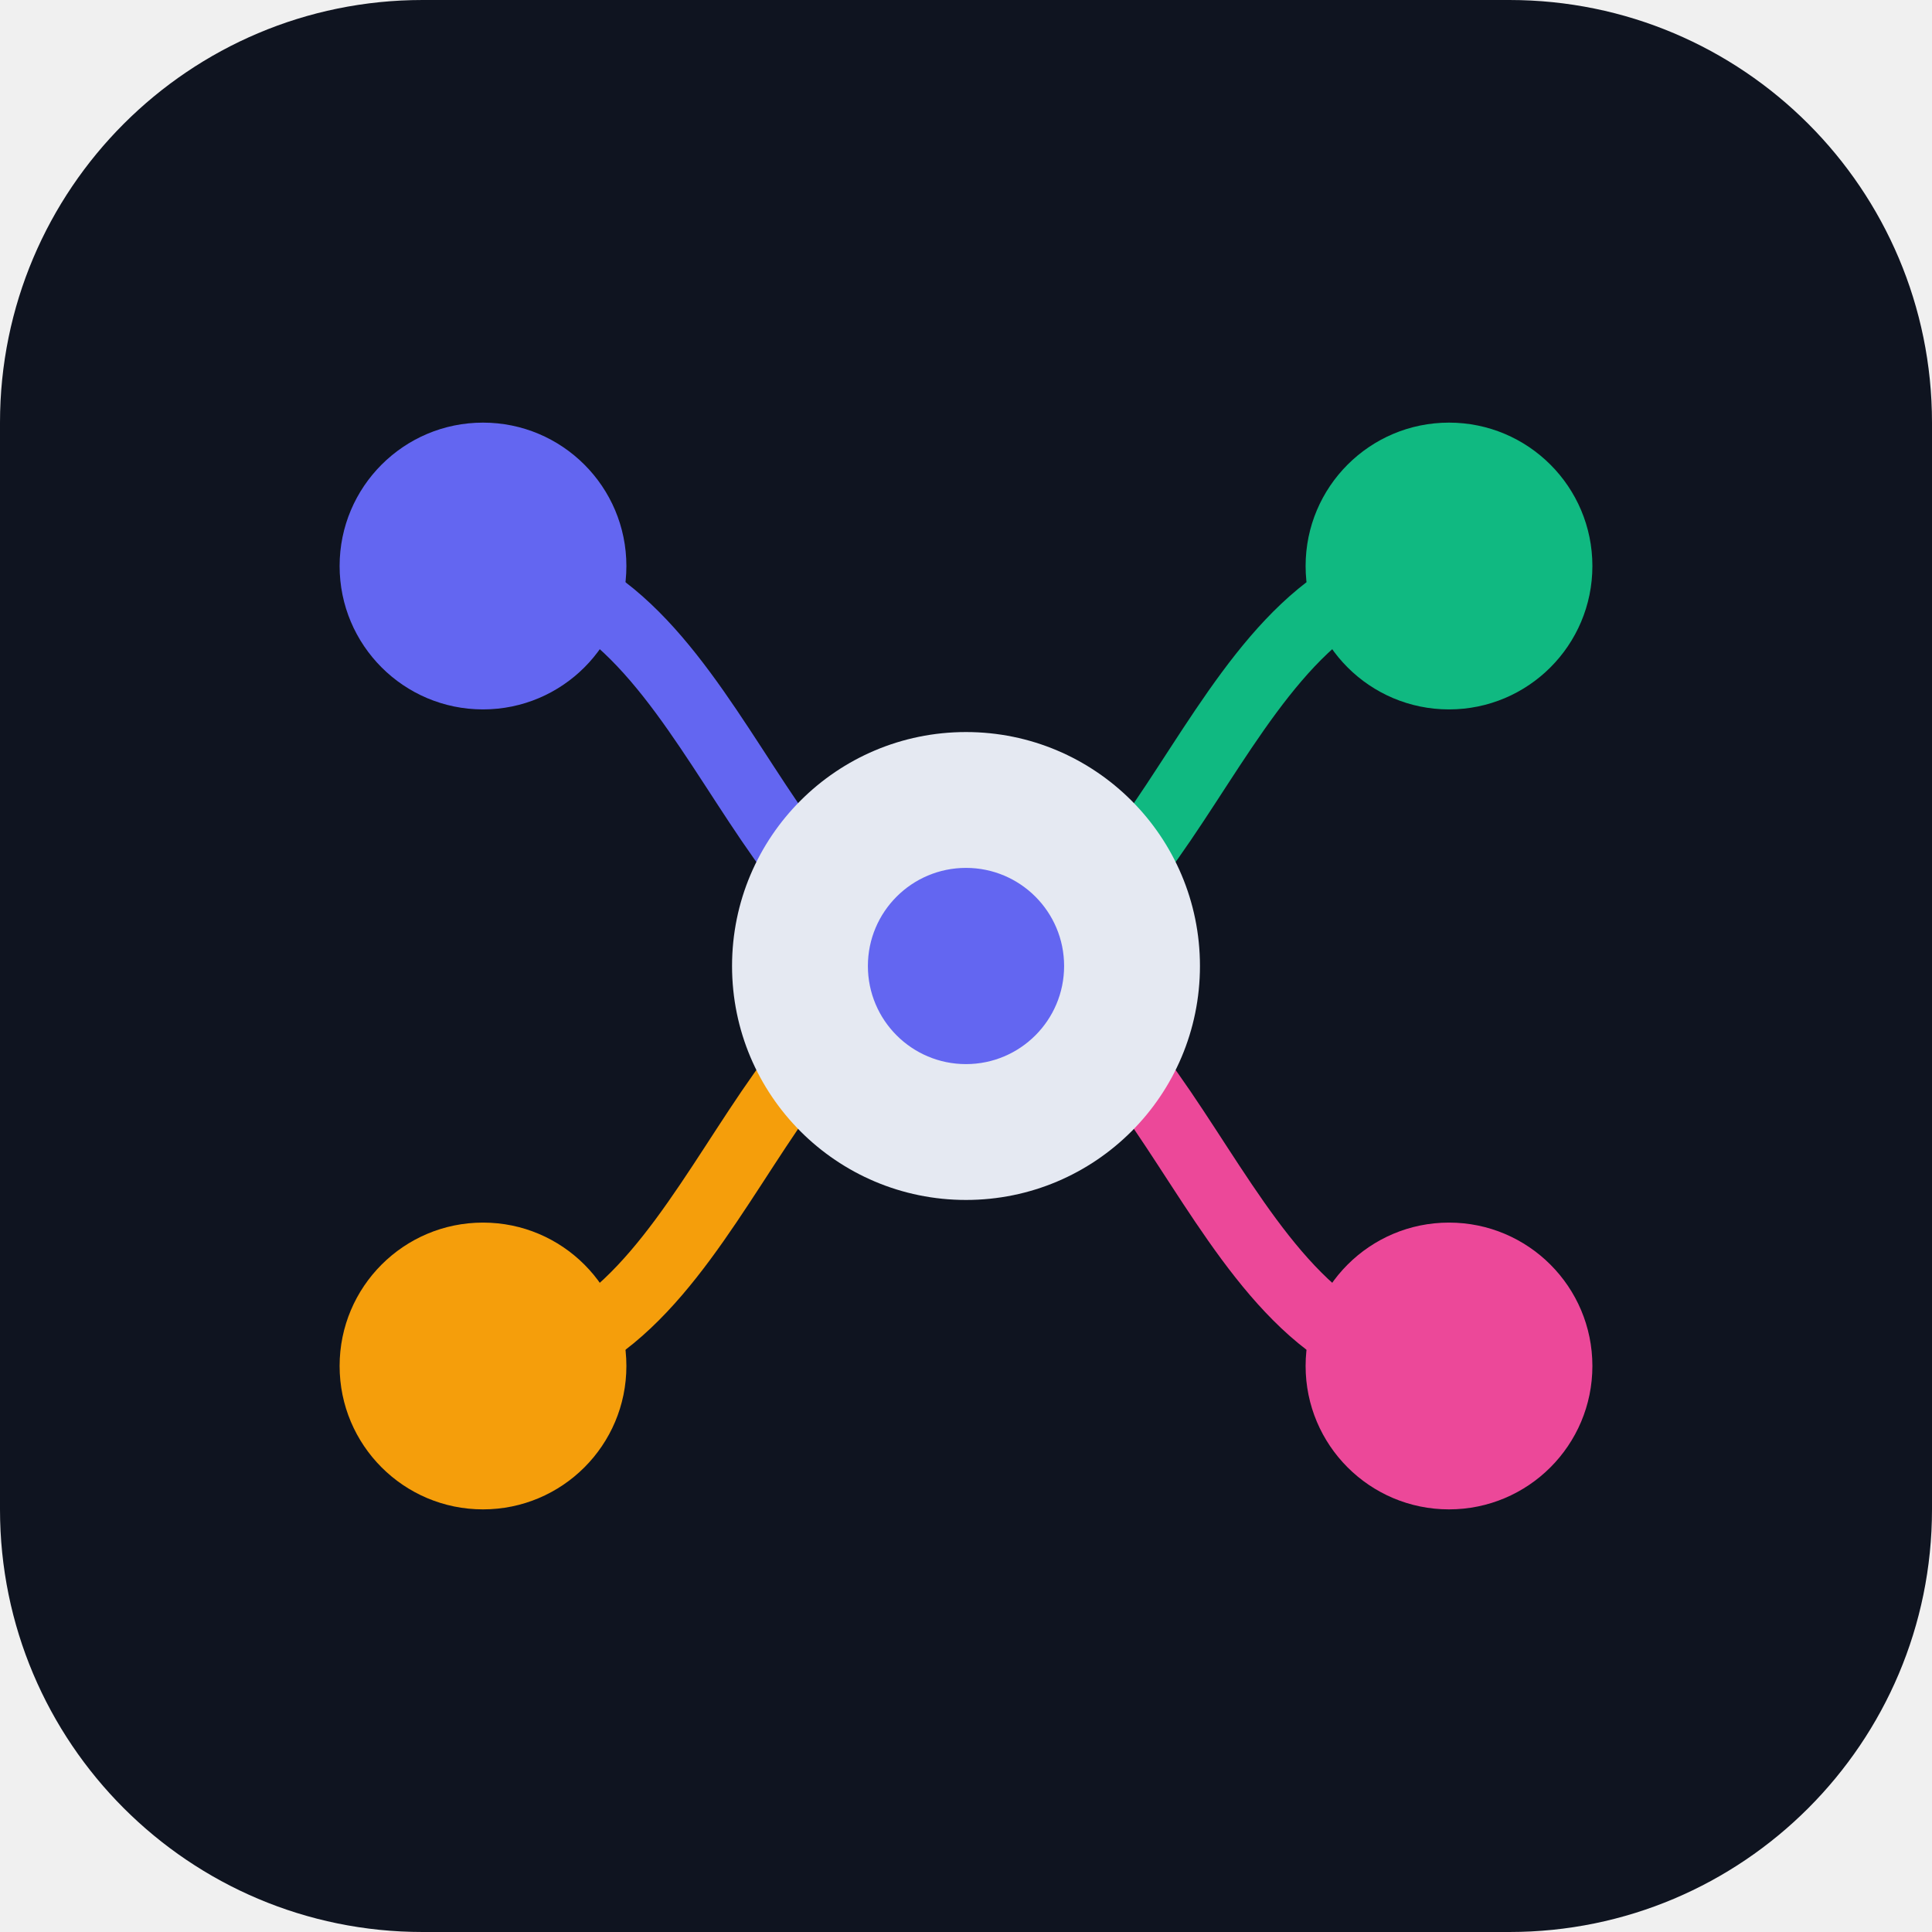
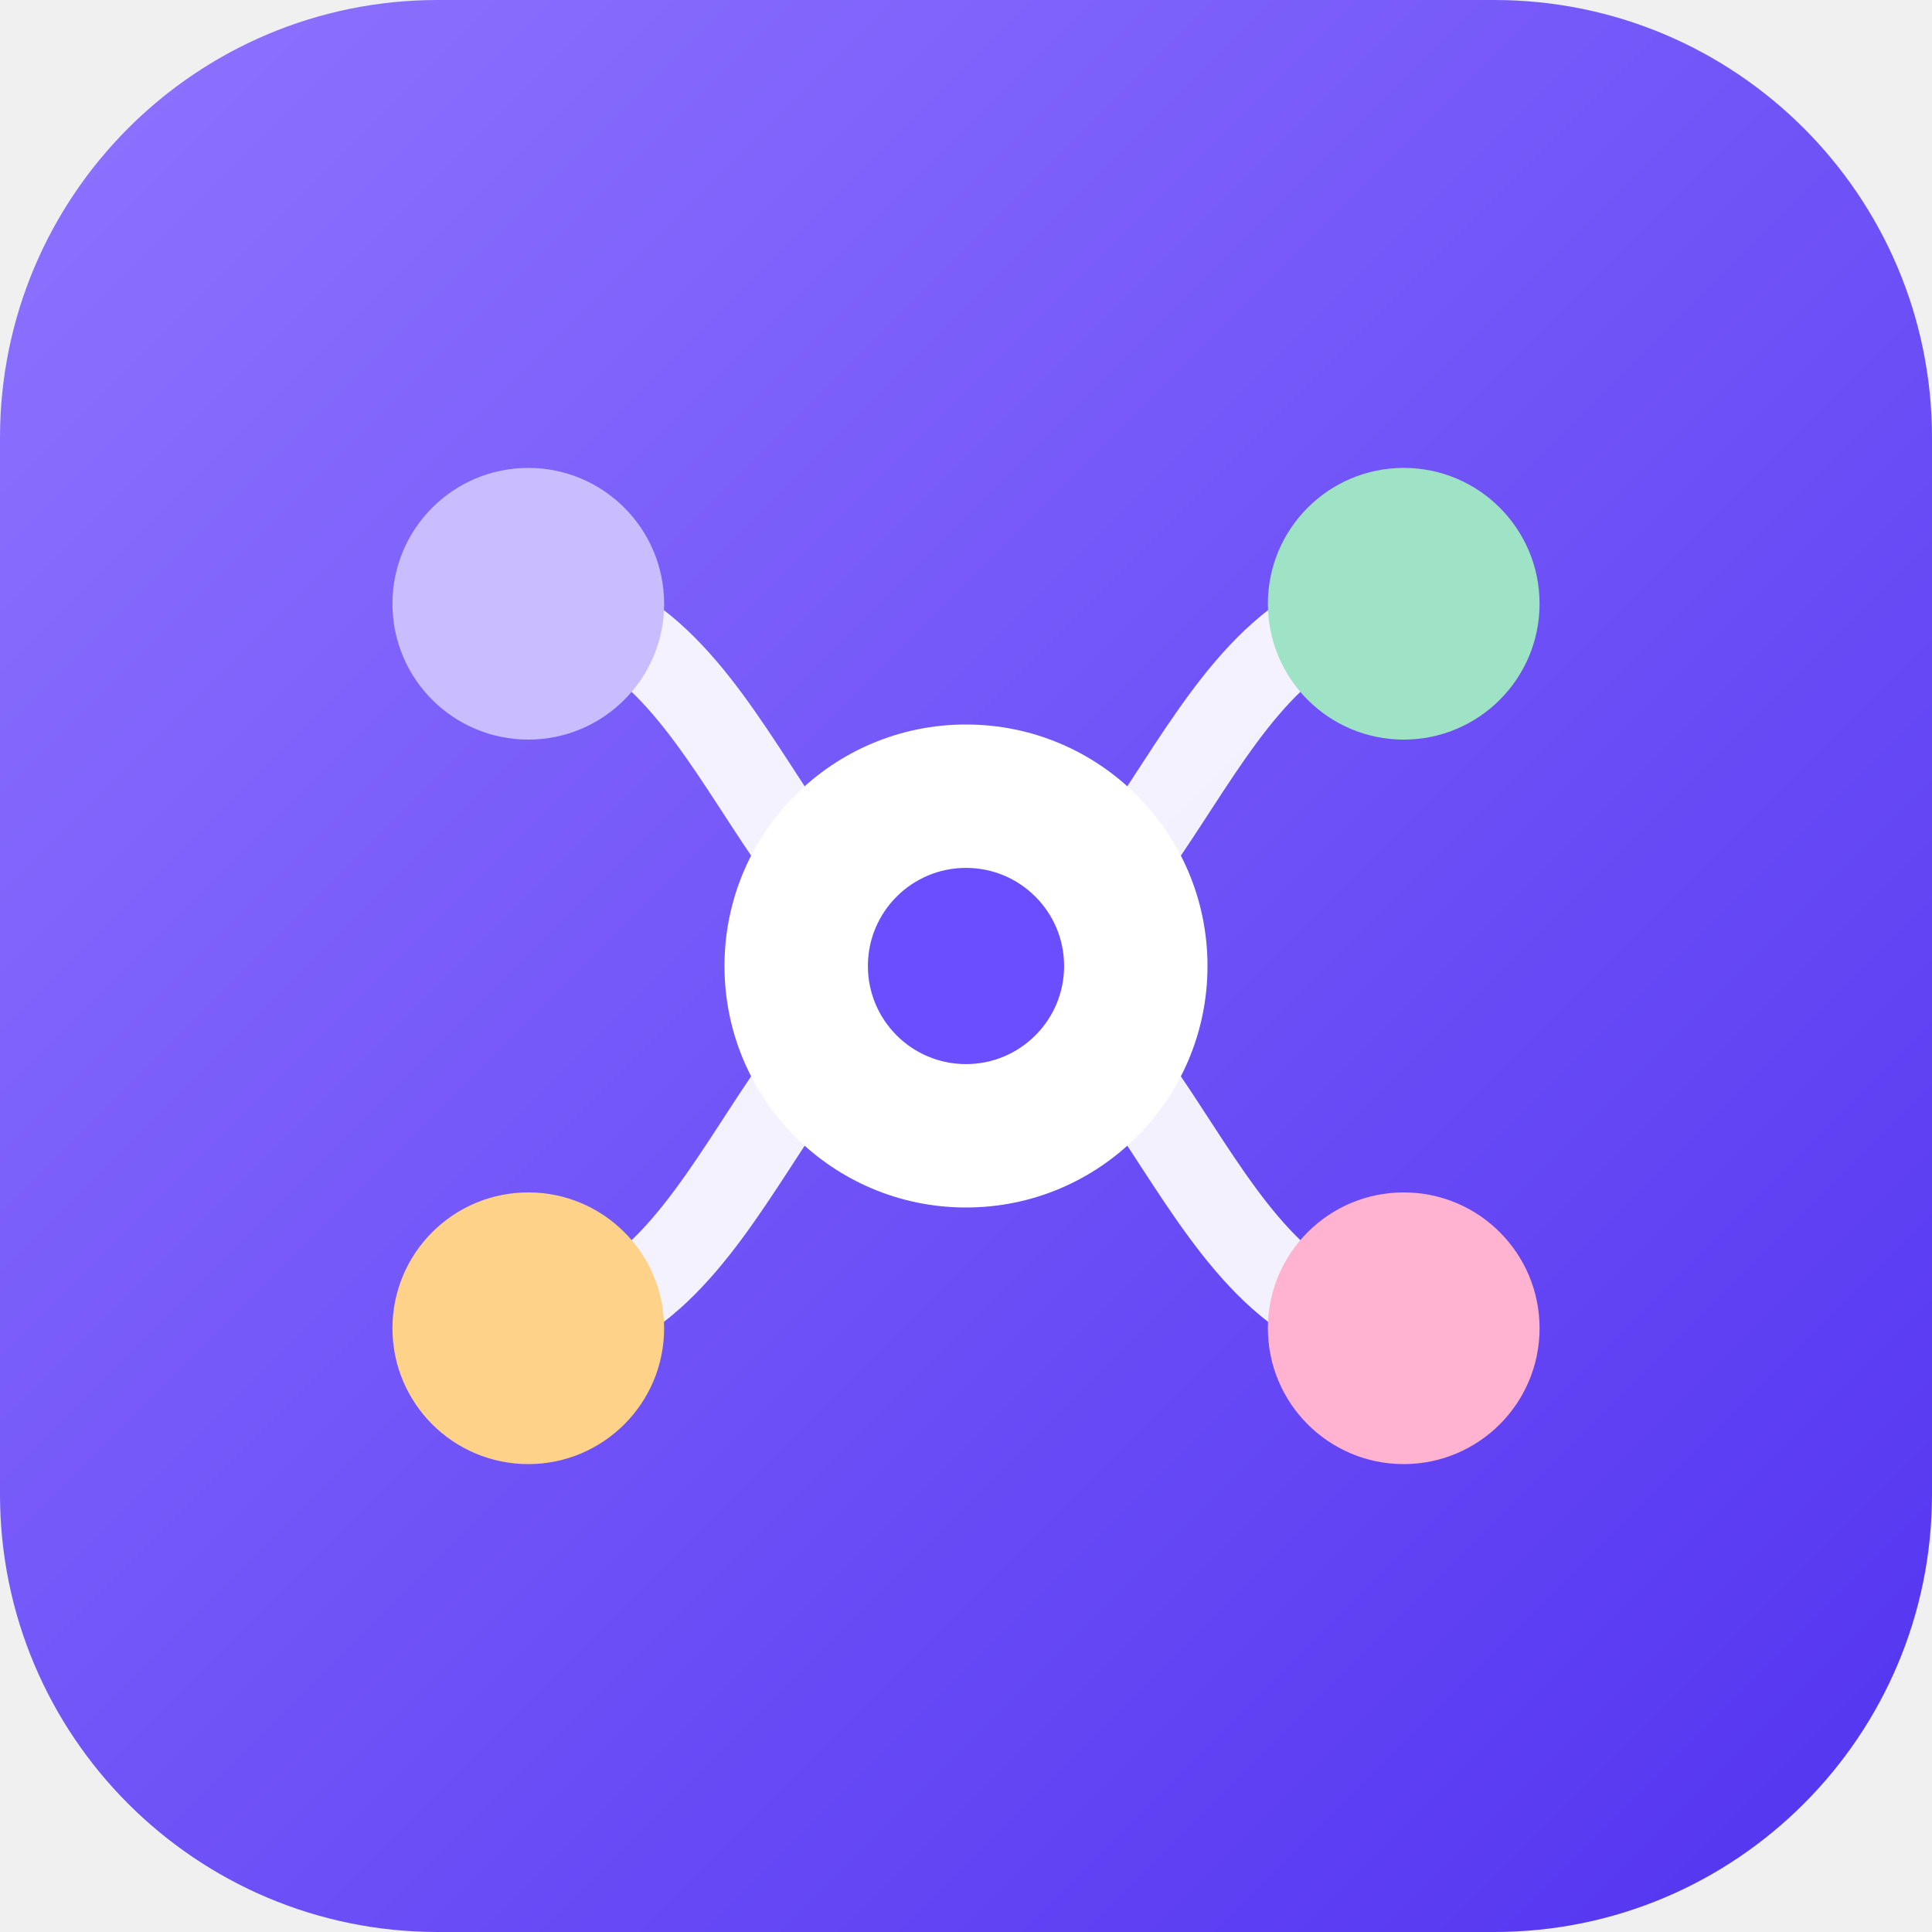
<svg xmlns="http://www.w3.org/2000/svg" viewBox="0 0 512 512">
-   <rect width="512" height="512" rx="112" fill="#0f1420" />
-   <g stroke-width="18" stroke-linecap="round" fill="none">
-     <path d="M256 256 C 200 256, 190 150, 128 150" stroke="#6366f1" />
-     <path d="M256 256 C 312 256, 322 150, 384 150" stroke="#10b981" />
-     <path d="M256 256 C 200 256, 190 362, 128 362" stroke="#f59e0b" />
-     <path d="M256 256 C 312 256, 322 362, 384 362" stroke="#ec4899" />
+   <defs>
+     <linearGradient id="g" x1="0" y1="0" x2="1" y2="1">
+       <stop offset="0" stop-color="#8f74ff" />
+       <stop offset="1" stop-color="#5233f0" />
+     </linearGradient>
+   </defs>
+   <rect width="512" height="512" rx="116" fill="url(#g)" />
+   <g fill="none" stroke="#ffffff" stroke-width="22" stroke-linecap="round" opacity="0.92">
+     <path d="M256 256 C 205 256, 196 160, 140 160" />
+     <path d="M256 256 C 307 256, 316 160, 372 160" />
+     <path d="M256 256 C 205 256, 196 352, 140 352" />
+     <path d="M256 256 C 307 256, 316 352, 372 352" />
  </g>
-   <circle cx="128" cy="150" r="38" fill="#6366f1" />
-   <circle cx="384" cy="150" r="38" fill="#10b981" />
-   <circle cx="128" cy="362" r="38" fill="#f59e0b" />
-   <circle cx="384" cy="362" r="38" fill="#ec4899" />
-   <circle cx="256" cy="256" r="62" fill="#e5e9f2" />
-   <circle cx="256" cy="256" r="26" fill="#6366f1" />
+   <circle cx="140" cy="160" r="36" fill="#c9bcff" />
+   <circle cx="372" cy="160" r="36" fill="#9fe3c6" />
+   <circle cx="140" cy="352" r="36" fill="#ffd28a" />
+   <circle cx="372" cy="352" r="36" fill="#ffb3d1" />
+   <circle cx="256" cy="256" r="64" fill="#ffffff" />
+   <circle cx="256" cy="256" r="26" fill="#6b4eff" />
</svg>
